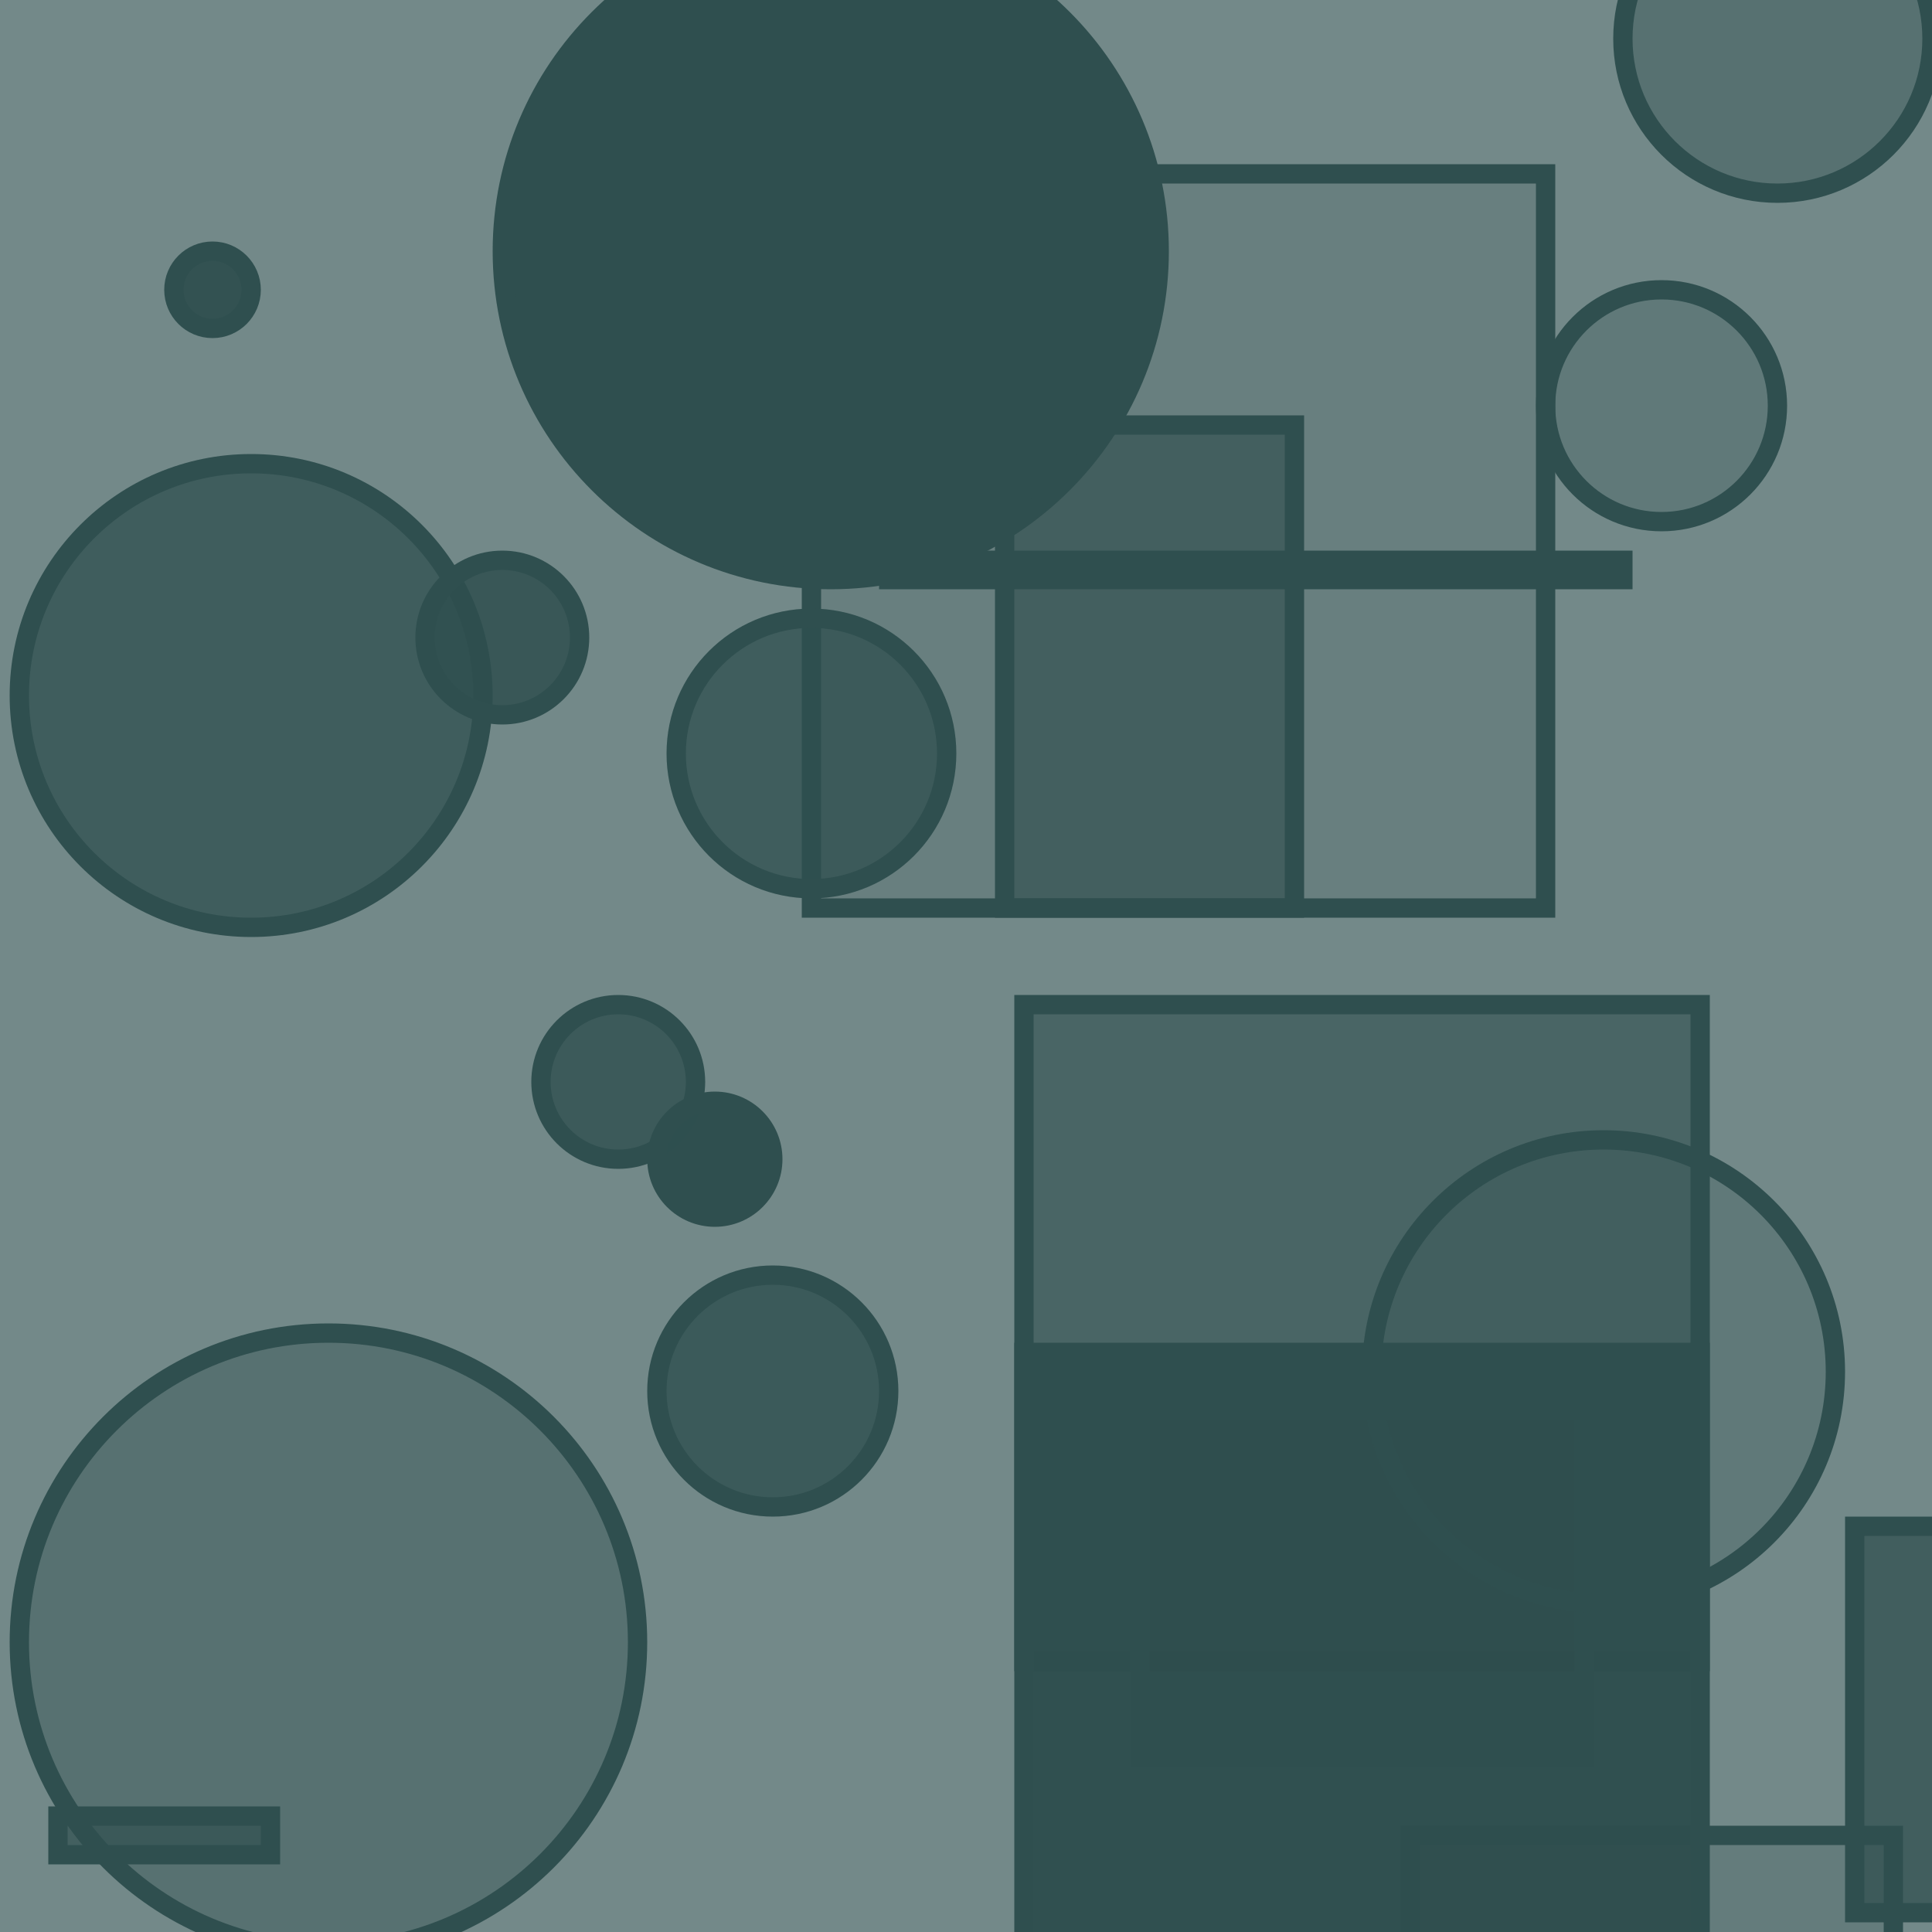
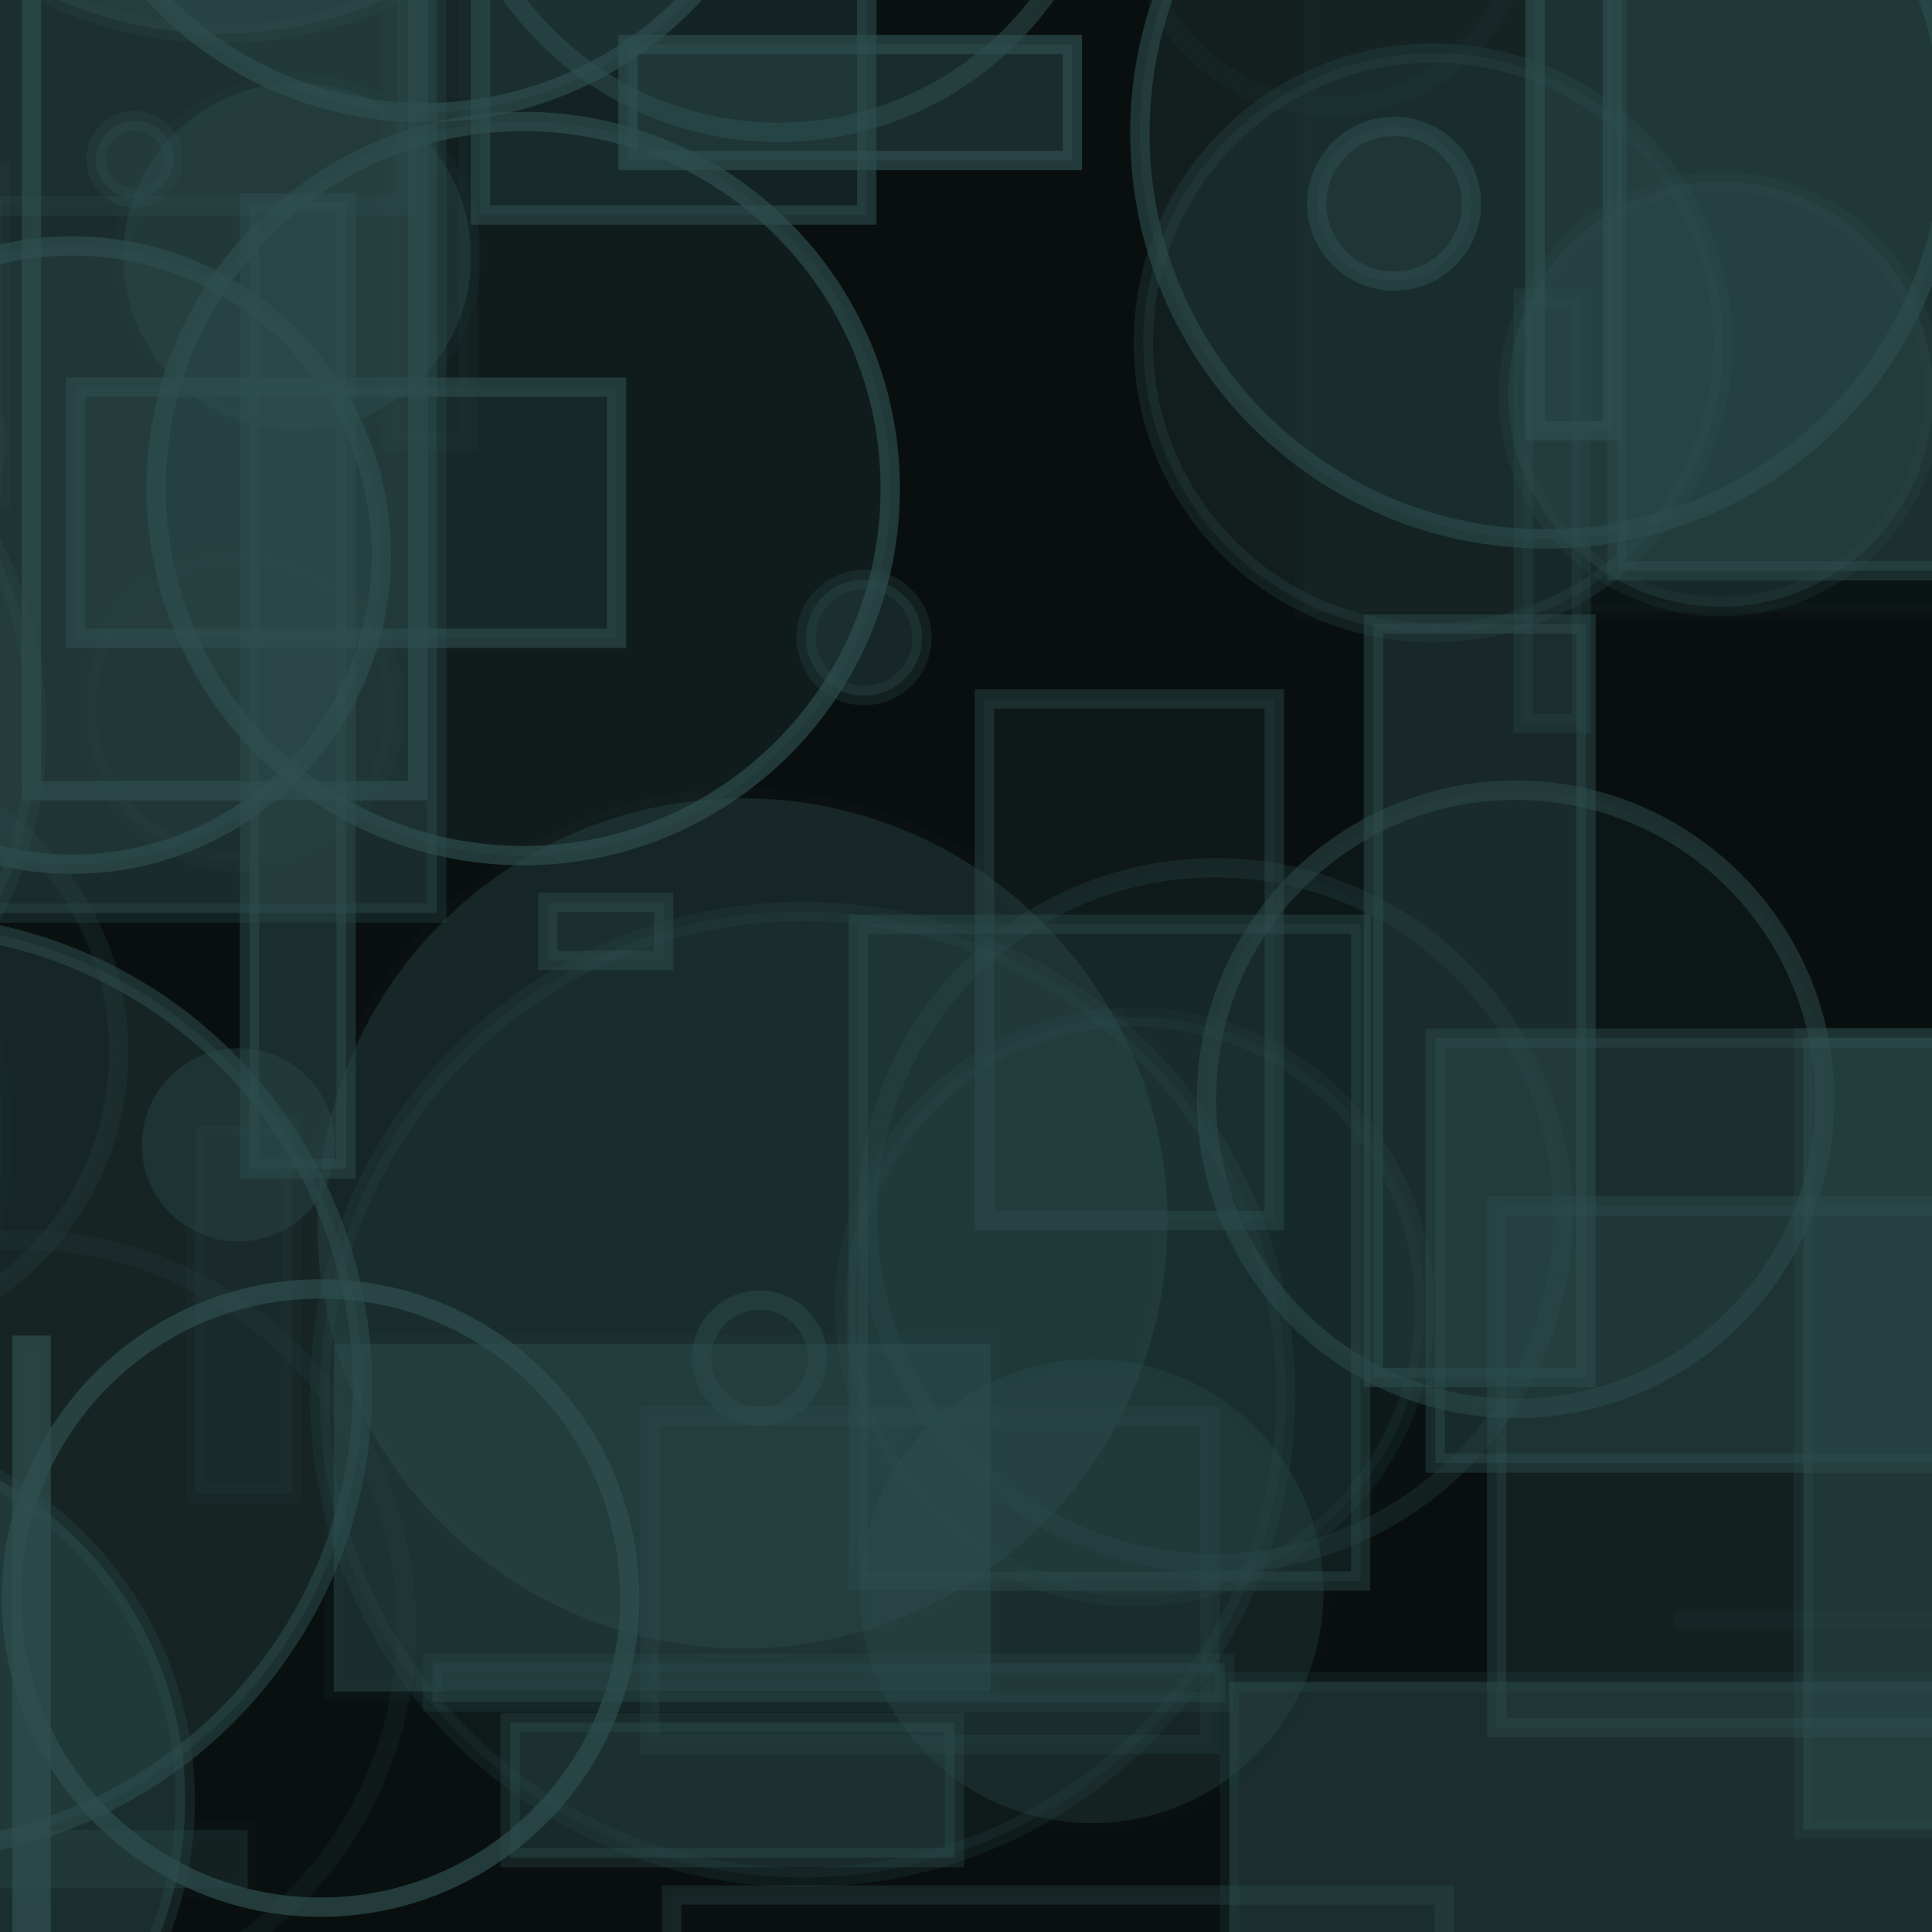
<svg xmlns="http://www.w3.org/2000/svg" width="100" height="100" version="1.1">
-   <rect x="0" y="0" width="100" height="100" fill="rgb(47, 79, 79)" fill-opacity="0.67" />
-   <rect x="53" y="52" width="35" height="34" stroke="rgb(47, 79, 79)" fill="rgb(47, 79, 79)" fill-opacity="0.62" />
-   <rect x="96" y="79" width="40" height="20" stroke="rgb(47, 79, 79)" fill="rgb(47, 79, 79)" fill-opacity="0.73" />
-   <circle cx="86" cy="21" r="6" stroke="rgb(47, 79, 79)" fill="rgb(47, 79, 79)" fill-opacity="0.27" />
-   <circle cx="43" cy="13" r="17" stroke="rgb(47, 79, 79)" fill="rgb(47, 79, 79)" fill-opacity="1.0" />
-   <circle cx="13" cy="36" r="12" stroke="rgb(47, 79, 79)" fill="rgb(47, 79, 79)" fill-opacity="0.76" />
-   <rect x="52" y="22" width="15" height="25" stroke="rgb(47, 79, 79)" fill="rgb(47, 79, 79)" fill-opacity="0.64" />
-   <circle cx="32" cy="56" r="4" stroke="rgb(47, 79, 79)" fill="rgb(47, 79, 79)" fill-opacity="0.81" />
-   <circle cx="26" cy="33" r="4" stroke="rgb(47, 79, 79)" fill="rgb(47, 79, 79)" fill-opacity="0.84" />
-   <circle cx="37" cy="60" r="3" stroke="rgb(47, 79, 79)" fill="rgb(47, 79, 79)" fill-opacity="0.99" />
-   <rect x="73" y="95" width="25" height="33" stroke="rgb(47, 79, 79)" fill="rgb(47, 79, 79)" fill-opacity="0.22" />
-   <rect x="46" y="29" width="38" height="1" stroke="rgb(47, 79, 79)" fill="rgb(47, 79, 79)" fill-opacity="0.79" />
-   <rect x="3" y="94" width="11" height="2" stroke="rgb(47, 79, 79)" fill="rgb(47, 79, 79)" fill-opacity="0.7" />
-   <rect x="42" y="9" width="38" height="38" stroke="rgb(47, 79, 79)" fill="rgb(47, 79, 79)" fill-opacity="0.17" />
-   <circle cx="40" cy="72" r="6" stroke="rgb(47, 79, 79)" fill="rgb(47, 79, 79)" fill-opacity="0.82" />
-   <rect x="53" y="70" width="35" height="35" stroke="rgb(47, 79, 79)" fill="rgb(47, 79, 79)" fill-opacity="0.97" />
-   <circle cx="11" cy="15" r="2" stroke="rgb(47, 79, 79)" fill="rgb(47, 79, 79)" fill-opacity="0.93" />
-   <circle cx="17" cy="85" r="16" stroke="rgb(47, 79, 79)" fill="rgb(47, 79, 79)" fill-opacity="0.41" />
-   <rect x="59" y="73" width="23" height="18" stroke="rgb(47, 79, 79)" fill="rgb(47, 79, 79)" fill-opacity="0.2" />
-   <circle cx="42" cy="39" r="7" stroke="rgb(47, 79, 79)" fill="rgb(47, 79, 79)" fill-opacity="0.76" />
-   <circle cx="83" cy="71" r="12" stroke="rgb(47, 79, 79)" fill="rgb(47, 79, 79)" fill-opacity="0.28" />
-   <circle cx="92" cy="2" r="8" stroke="rgb(47, 79, 79)" fill="rgb(47, 79, 79)" fill-opacity="0.41" />
+   <rect x="0" y="0" width="100" height="100" fill="black" />
+   <rect x="0" y="0" width="100" height="100" fill="rgb(47, 79, 79)" fill-opacity="0.2" />
+   <rect x="86.669" y="83.347" width="40" height="1" stroke="rgb(47, 79, 79)" fill="rgb(47, 79, 79)" fill-opacity="0.1" stroke-opacity="0.03" />
+   <rect x="-33.181" y="94.722" width="46" height="3" stroke="rgb(47, 79, 79)" fill="rgb(47, 79, 79)" fill-opacity="0.28" stroke-opacity="0.04" />
+   <rect x="-0.935" y="-3.343" width="22" height="14" stroke="rgb(47, 79, 79)" fill="rgb(47, 79, 79)" fill-opacity="0.11" stroke-opacity="0.27" />
+   <circle cx="38.428" cy="63.32" r="22" stroke="rgb(47, 79, 79)" fill="rgb(47, 79, 79)" fill-opacity="0.36" stroke-opacity="0.05" />
+   <rect x="-39.491" y="69.965" width="21" height="6" stroke="rgb(47, 79, 79)" fill="rgb(47, 79, 79)" fill-opacity="0.49" stroke-opacity="0.35" />
+   <circle cx="60.339" cy="-29.724" r="20" stroke="rgb(47, 79, 79)" fill="rgb(47, 79, 79)" fill-opacity="0.42" stroke-opacity="0.19" />
+   <rect x="-15.366" y="-11.196" width="8" height="13" stroke="rgb(47, 79, 79)" fill="rgb(47, 79, 79)" fill-opacity="0.3" stroke-opacity="0.46" />
+   <rect x="-7.857" y="-30.332" width="46" height="20" stroke="rgb(47, 79, 79)" fill="rgb(47, 79, 79)" fill-opacity="0.47" stroke-opacity="0.18" />
+   <circle cx="-35.375" cy="92.628" r="13" stroke="rgb(47, 79, 79)" fill="rgb(47, 79, 79)" fill-opacity="0.39" stroke-opacity="0.06" />
+   <circle cx="27.079" cy="25.287" r="19" stroke="rgb(47, 79, 79)" fill="rgb(47, 79, 79)" fill-opacity="0.21" stroke-opacity="0.66" />
+   <circle cx="94.267" cy="-49.773" r="14" stroke="rgb(47, 79, 79)" fill="rgb(47, 79, 79)" fill-opacity="0.35" stroke-opacity="0.04" />
+   <rect x="86.947" y="-34.016" width="41" height="13" stroke="rgb(47, 79, 79)" fill="rgb(47, 79, 79)" fill-opacity="0.17" stroke-opacity="0.5" />
+   <circle cx="89.066" cy="20.402" r="11" stroke="rgb(47, 79, 79)" fill="rgb(47, 79, 79)" fill-opacity="0.36" stroke-opacity="0.2" />
+   <circle cx="1.032" cy="84.18" r="20" stroke="rgb(47, 79, 79)" fill="rgb(47, 79, 79)" fill-opacity="0.01" stroke-opacity="0.15" />
+   <rect x="-43.108" y="-1.291" width="1" height="45" stroke="rgb(47, 79, 79)" fill="rgb(47, 79, 79)" fill-opacity="0.46" stroke-opacity="0.19" />
+   <circle cx="78.446" cy="56.901" r="16" stroke="rgb(47, 79, 79)" fill="rgb(47, 79, 79)" fill-opacity="0.12" stroke-opacity="0.49" />
+   <circle cx="5.096" cy="-45.446" r="20" stroke="rgb(47, 79, 79)" fill="rgb(47, 79, 79)" fill-opacity="0.36" stroke-opacity="0.65" />
+   <circle cx="-5.235" cy="71.831" r="24" stroke="rgb(47, 79, 79)" fill="rgb(47, 79, 79)" fill-opacity="0.34" stroke-opacity="0.54" />
+   <circle cx="-15.783" cy="-16.253" r="2" stroke="rgb(47, 79, 79)" fill="rgb(47, 79, 79)" fill-opacity="0.14" stroke-opacity="0.31" />
+   <circle cx="-28.85" cy="51.872" r="5" stroke="rgb(47, 79, 79)" fill="rgb(47, 79, 79)" fill-opacity="0.34" stroke-opacity="0.15" />
+   <circle cx="58.719" cy="67.641" r="15" stroke="rgb(47, 79, 79)" fill="rgb(47, 79, 79)" fill-opacity="0.14" stroke-opacity="0.18" />
+   <rect x="-42.756" y="26.096" width="14" height="14" stroke="rgb(47, 79, 79)" fill="rgb(47, 79, 79)" fill-opacity="0.33" stroke-opacity="0.58" />
+   <rect x="-3.978" y="8.839" width="4" height="17" stroke="rgb(47, 79, 79)" fill="rgb(47, 79, 79)" fill-opacity="0.29" stroke-opacity="0.15" />
+   <rect x="34.766" y="98.09" width="40" height="36" stroke="rgb(47, 79, 79)" fill="rgb(47, 79, 79)" fill-opacity="0.03" stroke-opacity="0.32" />
+   <rect x="-5.938" y="-30.094" width="8" height="2" stroke="rgb(47, 79, 79)" fill="rgb(47, 79, 79)" fill-opacity="0.01" stroke-opacity="0.08" />
+   <rect x="26.406" y="89.153" width="23" height="7" stroke="rgb(47, 79, 79)" fill="rgb(47, 79, 79)" fill-opacity="0.42" stroke-opacity="0.32" />
+   <circle cx="15.172" cy="-46.382" r="19" stroke="rgb(47, 79, 79)" fill="rgb(47, 79, 79)" fill-opacity="0.19" stroke-opacity="0.2" />
+   <circle cx="20.659" cy="46.378" r="0" stroke="rgb(47, 79, 79)" fill="rgb(47, 79, 79)" fill-opacity="0.39" stroke-opacity="0.25" />
+   <rect x="63.636" y="87.055" width="41" height="17" stroke="rgb(47, 79, 79)" fill="rgb(47, 79, 79)" fill-opacity="0.47" stroke-opacity="0.19" />
+   <rect x="12.913" y="10.499" width="5" height="50" stroke="rgb(47, 79, 79)" fill="rgb(47, 79, 79)" fill-opacity="0.48" stroke-opacity="0.46" />
+   <circle cx="-19.093" cy="37.765" r="21" stroke="rgb(47, 79, 79)" fill="rgb(47, 79, 79)" fill-opacity="0.28" stroke-opacity="0.26" />
+   <rect x="-34.775" y="14.315" width="18" height="37" stroke="rgb(47, 79, 79)" fill="rgb(47, 79, 79)" fill-opacity="0.46" stroke-opacity="0.49" />
+   <circle cx="6.967" cy="8.246" r="2" stroke="rgb(47, 79, 79)" fill="rgb(47, 79, 79)" fill-opacity="0.35" stroke-opacity="0.28" />
+   <circle cx="21.586" cy="-43.159" r="9" stroke="rgb(47, 79, 79)" fill="rgb(47, 79, 79)" fill-opacity="0.05" stroke-opacity="0.15" />
+   <rect x="1.629" y="-1.076" width="20" height="42" stroke="rgb(47, 79, 79)" fill="rgb(47, 79, 79)" fill-opacity="0.05" stroke-opacity="0.64" />
+   <circle cx="2.692" cy="-36.347" r="5" stroke="rgb(47, 79, 79)" fill="rgb(47, 79, 79)" fill-opacity="0.23" stroke-opacity="0.02" />
+   <rect x="-42.916" y="14.276" width="31" height="11" stroke="rgb(47, 79, 79)" fill="rgb(47, 79, 79)" fill-opacity="0.5" stroke-opacity="0.6" />
+   <rect x="33.636" y="73.296" width="29" height="17" stroke="rgb(47, 79, 79)" fill="rgb(47, 79, 79)" fill-opacity="0.08" stroke-opacity="0.25" />
+   <rect x="71.09" y="32.295" width="11" height="39" stroke="rgb(47, 79, 79)" fill="rgb(47, 79, 79)" fill-opacity="0.39" stroke-opacity="0.5" />
+   <circle cx="-5.417" cy="-46.585" r="2" stroke="rgb(47, 79, 79)" fill="rgb(47, 79, 79)" fill-opacity="0.22" stroke-opacity="0.54" />
+   <circle cx="-31.978" cy="-9.221" r="11" stroke="rgb(47, 79, 79)" fill="rgb(47, 79, 79)" fill-opacity="0.34" stroke-opacity="0.27" />
+   <circle cx="11.465" cy="-19.253" r="21" stroke="rgb(47, 79, 79)" fill="rgb(47, 79, 79)" fill-opacity="0.44" stroke-opacity="0.21" />
+   <circle cx="-13.027" cy="8.086" r="4" stroke="rgb(47, 79, 79)" fill="rgb(47, 79, 79)" fill-opacity="0.47" stroke-opacity="0.69" />
+   <circle cx="40.292" cy="-10.15" r="17" stroke="rgb(47, 79, 79)" fill="rgb(47, 79, 79)" fill-opacity="0.04" stroke-opacity="0.53" />
+   <rect x="10.097" y="58.297" width="5" height="19" stroke="rgb(47, 79, 79)" fill="rgb(47, 79, 79)" fill-opacity="0.16" stroke-opacity="0.1" />
+   <circle cx="-9.412" cy="93.143" r="19" stroke="rgb(47, 79, 79)" fill="rgb(47, 79, 79)" fill-opacity="0.48" stroke-opacity="0.3" />
+   <rect x="-37.616" y="54.562" width="28" height="19" stroke="rgb(47, 79, 79)" fill="rgb(47, 79, 79)" fill-opacity="0.48" stroke-opacity="0.68" />
+   <rect x="-8.194" y="-40.584" width="22" height="14" stroke="rgb(47, 79, 79)" fill="rgb(47, 79, 79)" fill-opacity="0.12" stroke-opacity="0.2" />
+   <rect x="28.353" y="46.712" width="6" height="3" stroke="rgb(47, 79, 79)" fill="rgb(47, 79, 79)" fill-opacity="0.25" stroke-opacity="0.45" />
+   <circle cx="16.593" cy="82.714" r="16" stroke="rgb(47, 79, 79)" fill="rgb(47, 79, 79)" fill-opacity="0.02" stroke-opacity="0.69" />
+   <rect x="32.504" y="2.306" width="23" height="6" stroke="rgb(47, 79, 79)" fill="rgb(47, 79, 79)" fill-opacity="0.46" stroke-opacity="0.68" />
+   <circle cx="47.06" cy="-3.166" r="0" stroke="rgb(47, 79, 79)" fill="rgb(47, 79, 79)" fill-opacity="0.27" stroke-opacity="0.53" />
+   <rect x="3.913" y="20.039" width="28" height="13" stroke="rgb(47, 79, 79)" fill="rgb(47, 79, 79)" fill-opacity="0.24" stroke-opacity="0.58" />
+   <rect x="20.247" y="-8.11" width="4" height="31" stroke="rgb(47, 79, 79)" fill="rgb(47, 79, 79)" fill-opacity="0.07" stroke-opacity="0.11" />
+   <circle cx="74.177" cy="17.748" r="15" stroke="rgb(47, 79, 79)" fill="rgb(47, 79, 79)" fill-opacity="0.24" stroke-opacity="0.27" />
+   <circle cx="-43.714" cy="81.999" r="4" stroke="rgb(47, 79, 79)" fill="rgb(47, 79, 79)" fill-opacity="0.49" stroke-opacity="0.66" />
+   <circle cx="97.415" cy="-15.772" r="4" stroke="rgb(47, 79, 79)" fill="rgb(47, 79, 79)" fill-opacity="0.36" stroke-opacity="0.03" />
+   <rect x="50.955" y="36.178" width="15" height="27" stroke="rgb(47, 79, 79)" fill="rgb(47, 79, 79)" fill-opacity="0.15" stroke-opacity="0.41" />
+   <circle cx="-30.685" cy="-7.009" r="9" stroke="rgb(47, 79, 79)" fill="rgb(47, 79, 79)" fill-opacity="0.2" stroke-opacity="0.18" />
+   <rect x="44.427" y="47.837" width="26" height="34" stroke="rgb(47, 79, 79)" fill="rgb(47, 79, 79)" fill-opacity="0.23" stroke-opacity="0.41" />
+   <circle cx="-23.293" cy="-25.679" r="9" stroke="rgb(47, 79, 79)" fill="rgb(47, 79, 79)" fill-opacity="0.24" stroke-opacity="0.55" />
+   <rect x="-14.99" y="-42.975" width="39" height="22" stroke="rgb(47, 79, 79)" fill="rgb(47, 79, 79)" fill-opacity="0.3" stroke-opacity="0.63" />
+   <circle cx="-33.809" cy="99.322" r="15" stroke="rgb(47, 79, 79)" fill="rgb(47, 79, 79)" fill-opacity="0.17" stroke-opacity="0.66" />
+   <rect x="78.843" y="15.438" width="3" height="22" stroke="rgb(47, 79, 79)" fill="rgb(47, 79, 79)" fill-opacity="0.17" stroke-opacity="0.29" />
+   <rect x="-27.401" y="62.497" width="14" height="10" stroke="rgb(47, 79, 79)" fill="rgb(47, 79, 79)" fill-opacity="0.3" stroke-opacity="0.04" />
+   <rect x="74.289" y="53.729" width="41" height="22" stroke="rgb(47, 79, 79)" fill="rgb(47, 79, 79)" fill-opacity="0.42" stroke-opacity="0.41" />
+   <circle cx="56.505" cy="82.362" r="12" stroke="rgb(47, 79, 79)" fill="rgb(47, 79, 79)" fill-opacity="0.31" stroke-opacity="0.02" />
+   <rect x="98.393" y="-25.446" width="23" height="22" stroke="rgb(47, 79, 79)" fill="rgb(47, 79, 79)" fill-opacity="0.05" stroke-opacity="0.4" />
+   <circle cx="21.945" cy="-13.171" r="19" stroke="rgb(47, 79, 79)" fill="rgb(47, 79, 79)" fill-opacity="0.31" stroke-opacity="0.66" />
+   <circle cx="-4.158" cy="22.856" r="4" stroke="rgb(47, 79, 79)" fill="rgb(47, 79, 79)" fill-opacity="0.34" stroke-opacity="0.14" />
+   <circle cx="-2.025" cy="35.835" r="0" stroke="rgb(47, 79, 79)" fill="rgb(47, 79, 79)" fill-opacity="0.12" stroke-opacity="0.39" />
+   <circle cx="72.159" cy="10.545" r="4" stroke="rgb(47, 79, 79)" fill="rgb(47, 79, 79)" fill-opacity="0.26" stroke-opacity="0.55" />
+   <circle cx="-31.063" cy="87.443" r="20" stroke="rgb(47, 79, 79)" fill="rgb(47, 79, 79)" fill-opacity="0.28" stroke-opacity="0.41" />
+   <rect x="93.338" y="53.706" width="18" height="41" stroke="rgb(47, 79, 79)" fill="rgb(47, 79, 79)" fill-opacity="0.5" stroke-opacity="0.24" />
+   <circle cx="-8.857" cy="54.436" r="15" stroke="rgb(47, 79, 79)" fill="rgb(47, 79, 79)" fill-opacity="0.03" stroke-opacity="0.2" />
+   <circle cx="44.722" cy="33.003" r="3" stroke="rgb(47, 79, 79)" fill="rgb(47, 79, 79)" fill-opacity="0.37" stroke-opacity="0.27" />
+   <circle cx="39.317" cy="70.293" r="3" stroke="rgb(47, 79, 79)" fill="rgb(47, 79, 79)" fill-opacity="0.06" stroke-opacity="0.41" />
+   <circle cx="12.457" cy="36.621" r="8" stroke="rgb(47, 79, 79)" fill="rgb(47, 79, 79)" fill-opacity="0.11" stroke-opacity="0.1" />
+   <circle cx="-23.014" cy="60.554" r="20" stroke="rgb(47, 79, 79)" fill="rgb(47, 79, 79)" fill-opacity="0.02" stroke-opacity="0.52" />
+   <rect x="83.7" y="-9.458" width="42" height="39" stroke="rgb(47, 79, 79)" fill="rgb(47, 79, 79)" fill-opacity="0.5" stroke-opacity="0.45" />
+   <circle cx="79.999" cy="6.893" r="21" stroke="rgb(47, 79, 79)" fill="rgb(47, 79, 79)" fill-opacity="0.26" stroke-opacity="0.59" />
+   <circle cx="29.6" cy="-21.119" r="4" stroke="rgb(47, 79, 79)" fill="rgb(47, 79, 79)" fill-opacity="0.49" stroke-opacity="0.61" />
+   <rect x="1.133" y="69.627" width="1" height="38" stroke="rgb(47, 79, 79)" fill="rgb(47, 79, 79)" fill-opacity="0.1" stroke-opacity="0.7" />
+   <rect x="77.469" y="62.426" width="35" height="27" stroke="rgb(47, 79, 79)" fill="rgb(47, 79, 79)" fill-opacity="0.27" stroke-opacity="0.4" />
+   <circle cx="38.788" cy="83.16" r="0" stroke="rgb(47, 79, 79)" fill="rgb(47, 79, 79)" fill-opacity="0.38" stroke-opacity="0.64" />
+   <circle cx="62.904" cy="62.917" r="18" stroke="rgb(47, 79, 79)" fill="rgb(47, 79, 79)" fill-opacity="0.04" stroke-opacity="0.27" />
+   <circle cx="3.736" cy="28.73" r="16" stroke="rgb(47, 79, 79)" fill="rgb(47, 79, 79)" fill-opacity="0.28" stroke-opacity="0.66" />
+   <circle cx="-23.89" cy="58.755" r="24" stroke="rgb(47, 79, 79)" fill="rgb(47, 79, 79)" fill-opacity="0.13" stroke-opacity="0.08" />
+   <rect x="24.862" y="-0.871" width="20" height="12" stroke="rgb(47, 79, 79)" fill="rgb(47, 79, 79)" fill-opacity="0.29" stroke-opacity="0.59" />
+   <circle cx="41.548" cy="72.174" r="25" stroke="rgb(47, 79, 79)" fill="rgb(47, 79, 79)" fill-opacity="0.18" stroke-opacity="0.21" />
+   <circle cx="79.808" cy="-18.168" r="5" stroke="rgb(47, 79, 79)" fill="rgb(47, 79, 79)" fill-opacity="0.45" stroke-opacity="0.31" />
+   <rect x="-1.392" y="-0.741" width="24" height="48" stroke="rgb(47, 79, 79)" fill="rgb(47, 79, 79)" fill-opacity="0.45" stroke-opacity="0.29" />
+   <circle cx="15.382" cy="13.29" r="9" stroke="rgb(47, 79, 79)" fill="rgb(47, 79, 79)" fill-opacity="0.37" stroke-opacity="0.08" />
+   <rect x="17.274" y="69.55" width="34" height="18" stroke="rgb(47, 79, 79)" fill="rgb(47, 79, 79)" fill-opacity="0.46" stroke-opacity="0.08" />
+   <rect x="22.389" y="86.091" width="41" height="2" stroke="rgb(47, 79, 79)" fill="rgb(47, 79, 79)" fill-opacity="0.36" stroke-opacity="0.23" />
+   <rect x="-32.816" y="88.676" width="0" height="0" stroke="rgb(47, 79, 79)" fill="rgb(47, 79, 79)" fill-opacity="0.41" stroke-opacity="0.6" />
+   <rect x="67.482" y="-1.314" width="41" height="33" stroke="rgb(47, 79, 79)" fill="rgb(47, 79, 79)" fill-opacity="0.08" stroke-opacity="0.05" />
+   <rect x="79.453" y="-27.7" width="4" height="50" stroke="rgb(47, 79, 79)" fill="rgb(47, 79, 79)" fill-opacity="0.36" stroke-opacity="0.62" />
+   <rect x="-40.327" y="58.564" width="3" height="40" stroke="rgb(47, 79, 79)" fill="rgb(47, 79, 79)" fill-opacity="0.3" stroke-opacity="0.19" />
+   <circle cx="12.34" cy="59.254" r="5" stroke="rgb(47, 79, 79)" fill="rgb(47, 79, 79)" fill-opacity="0.36" stroke-opacity="0.0" />
+   <circle cx="68.852" cy="-4.483" r="10" stroke="rgb(47, 79, 79)" fill="rgb(47, 79, 79)" fill-opacity="0.02" stroke-opacity="0.1" />
</svg>
